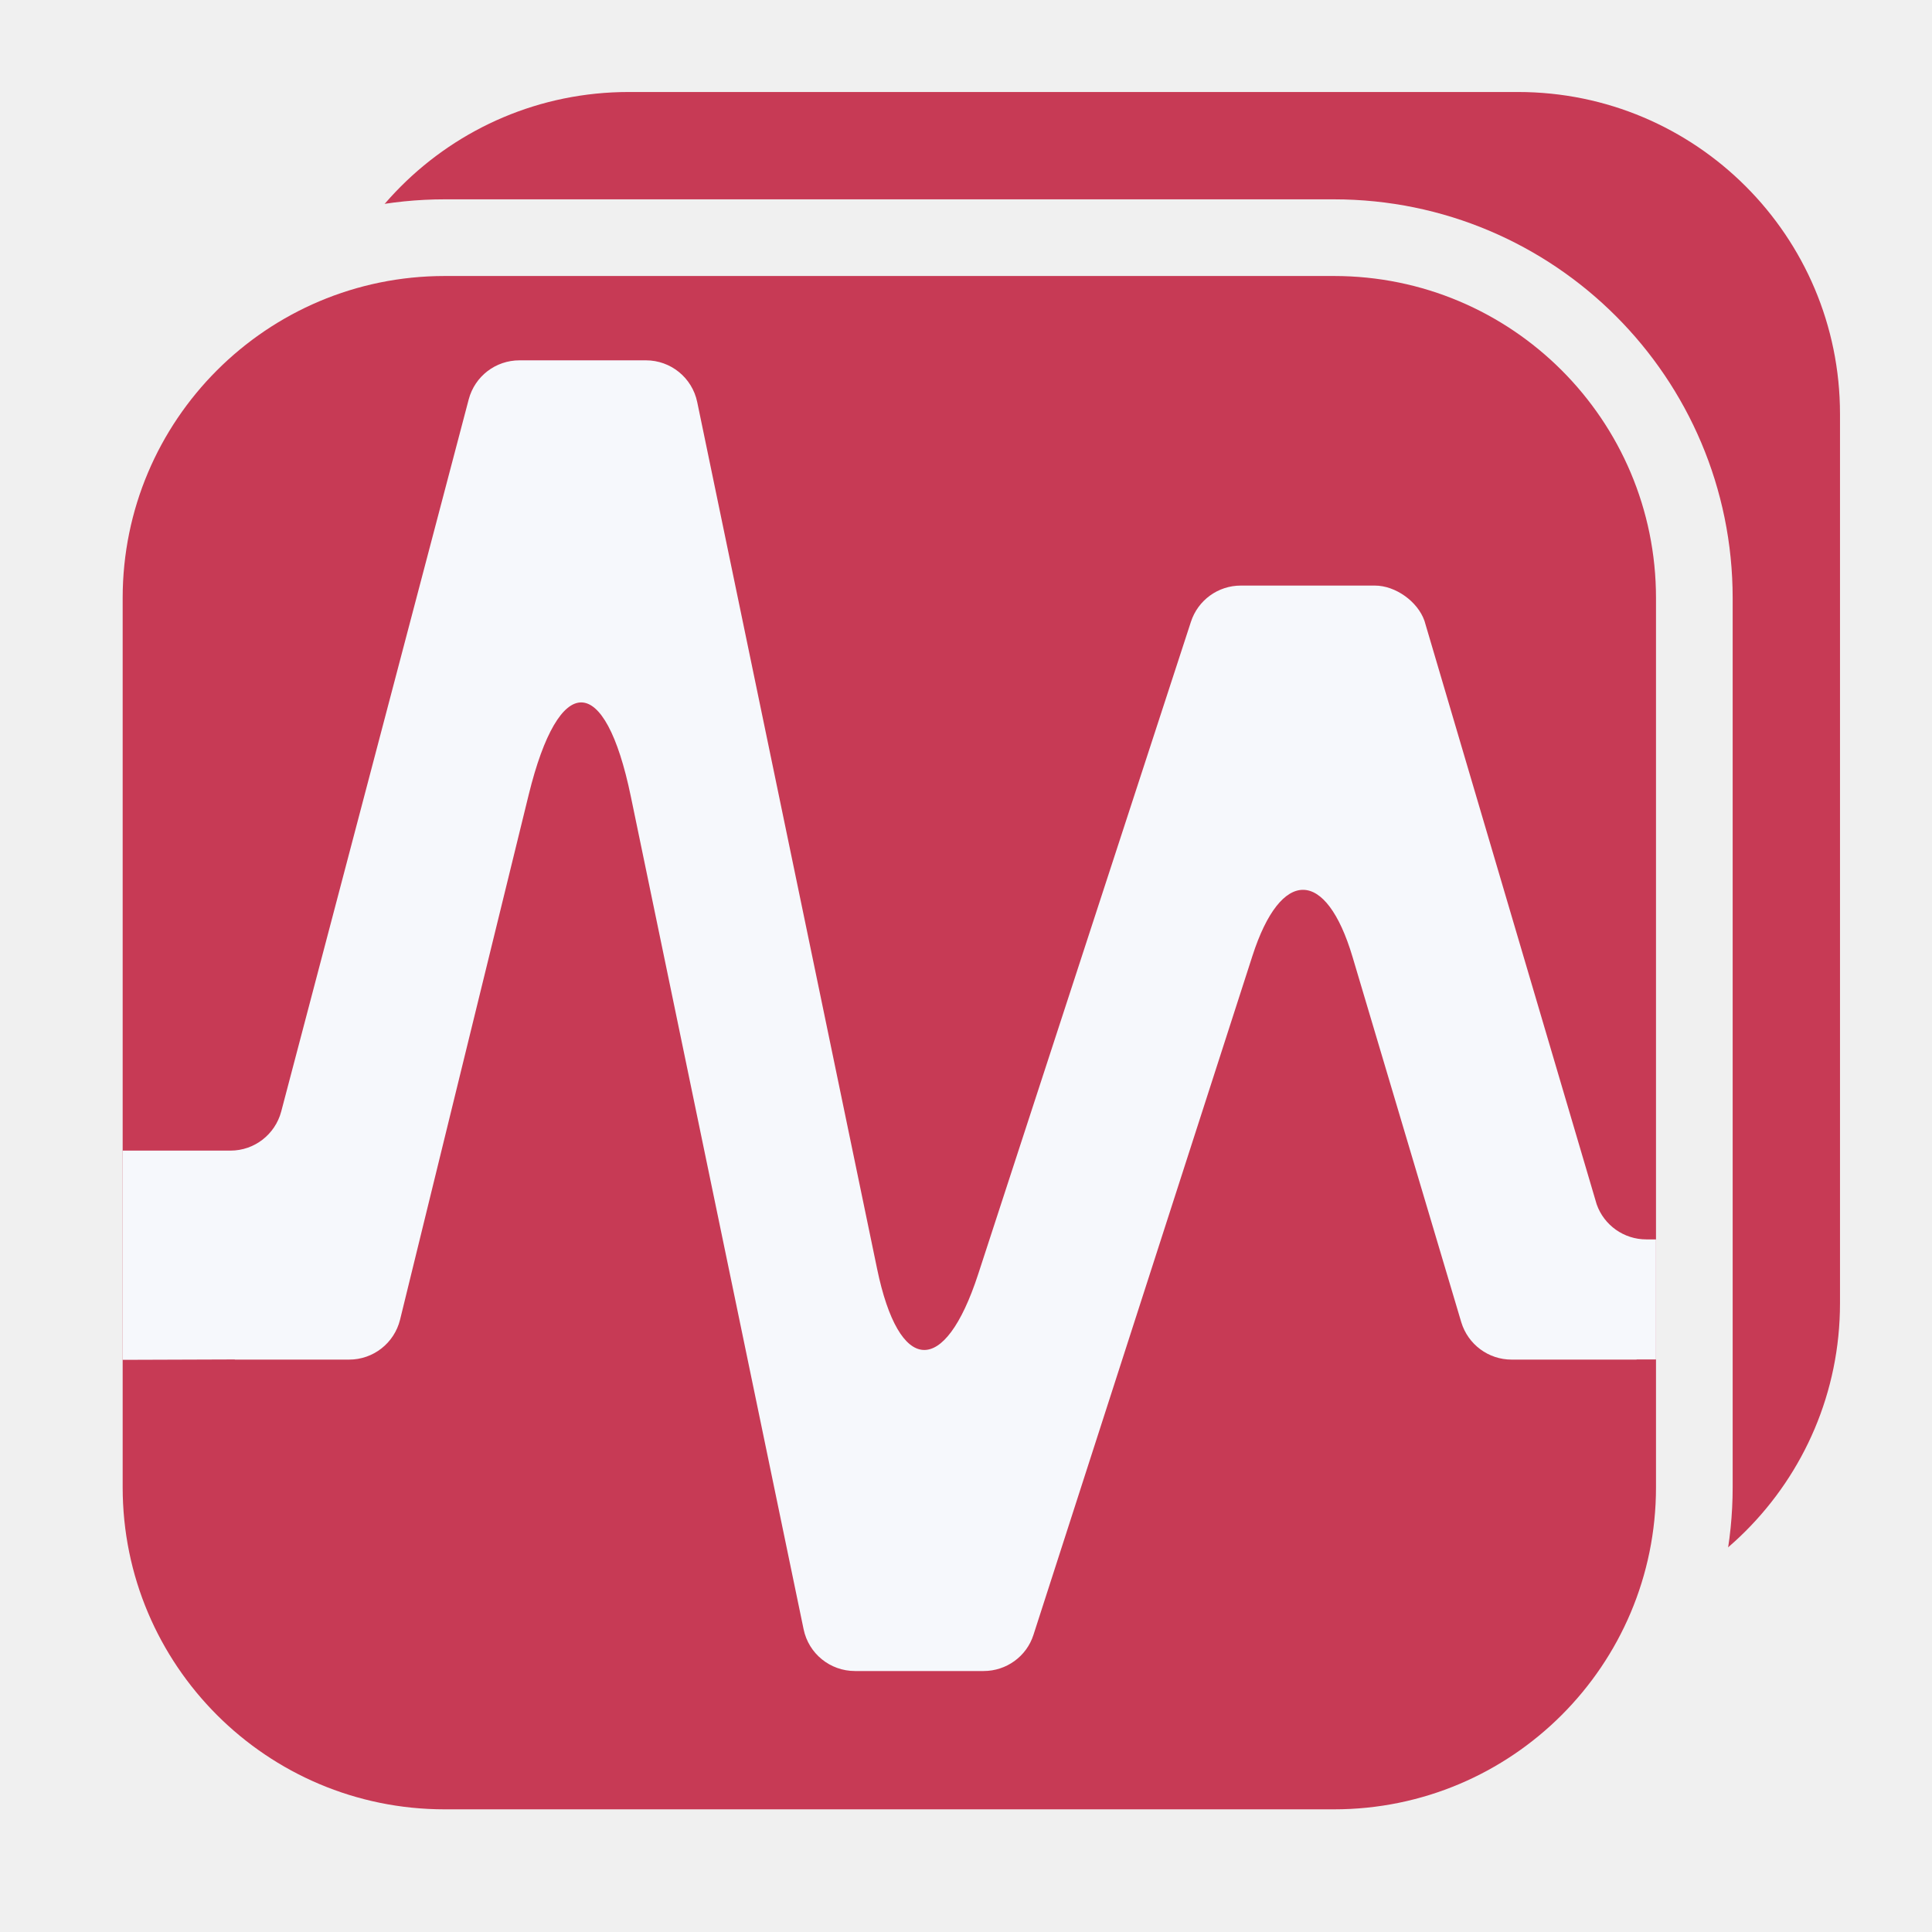
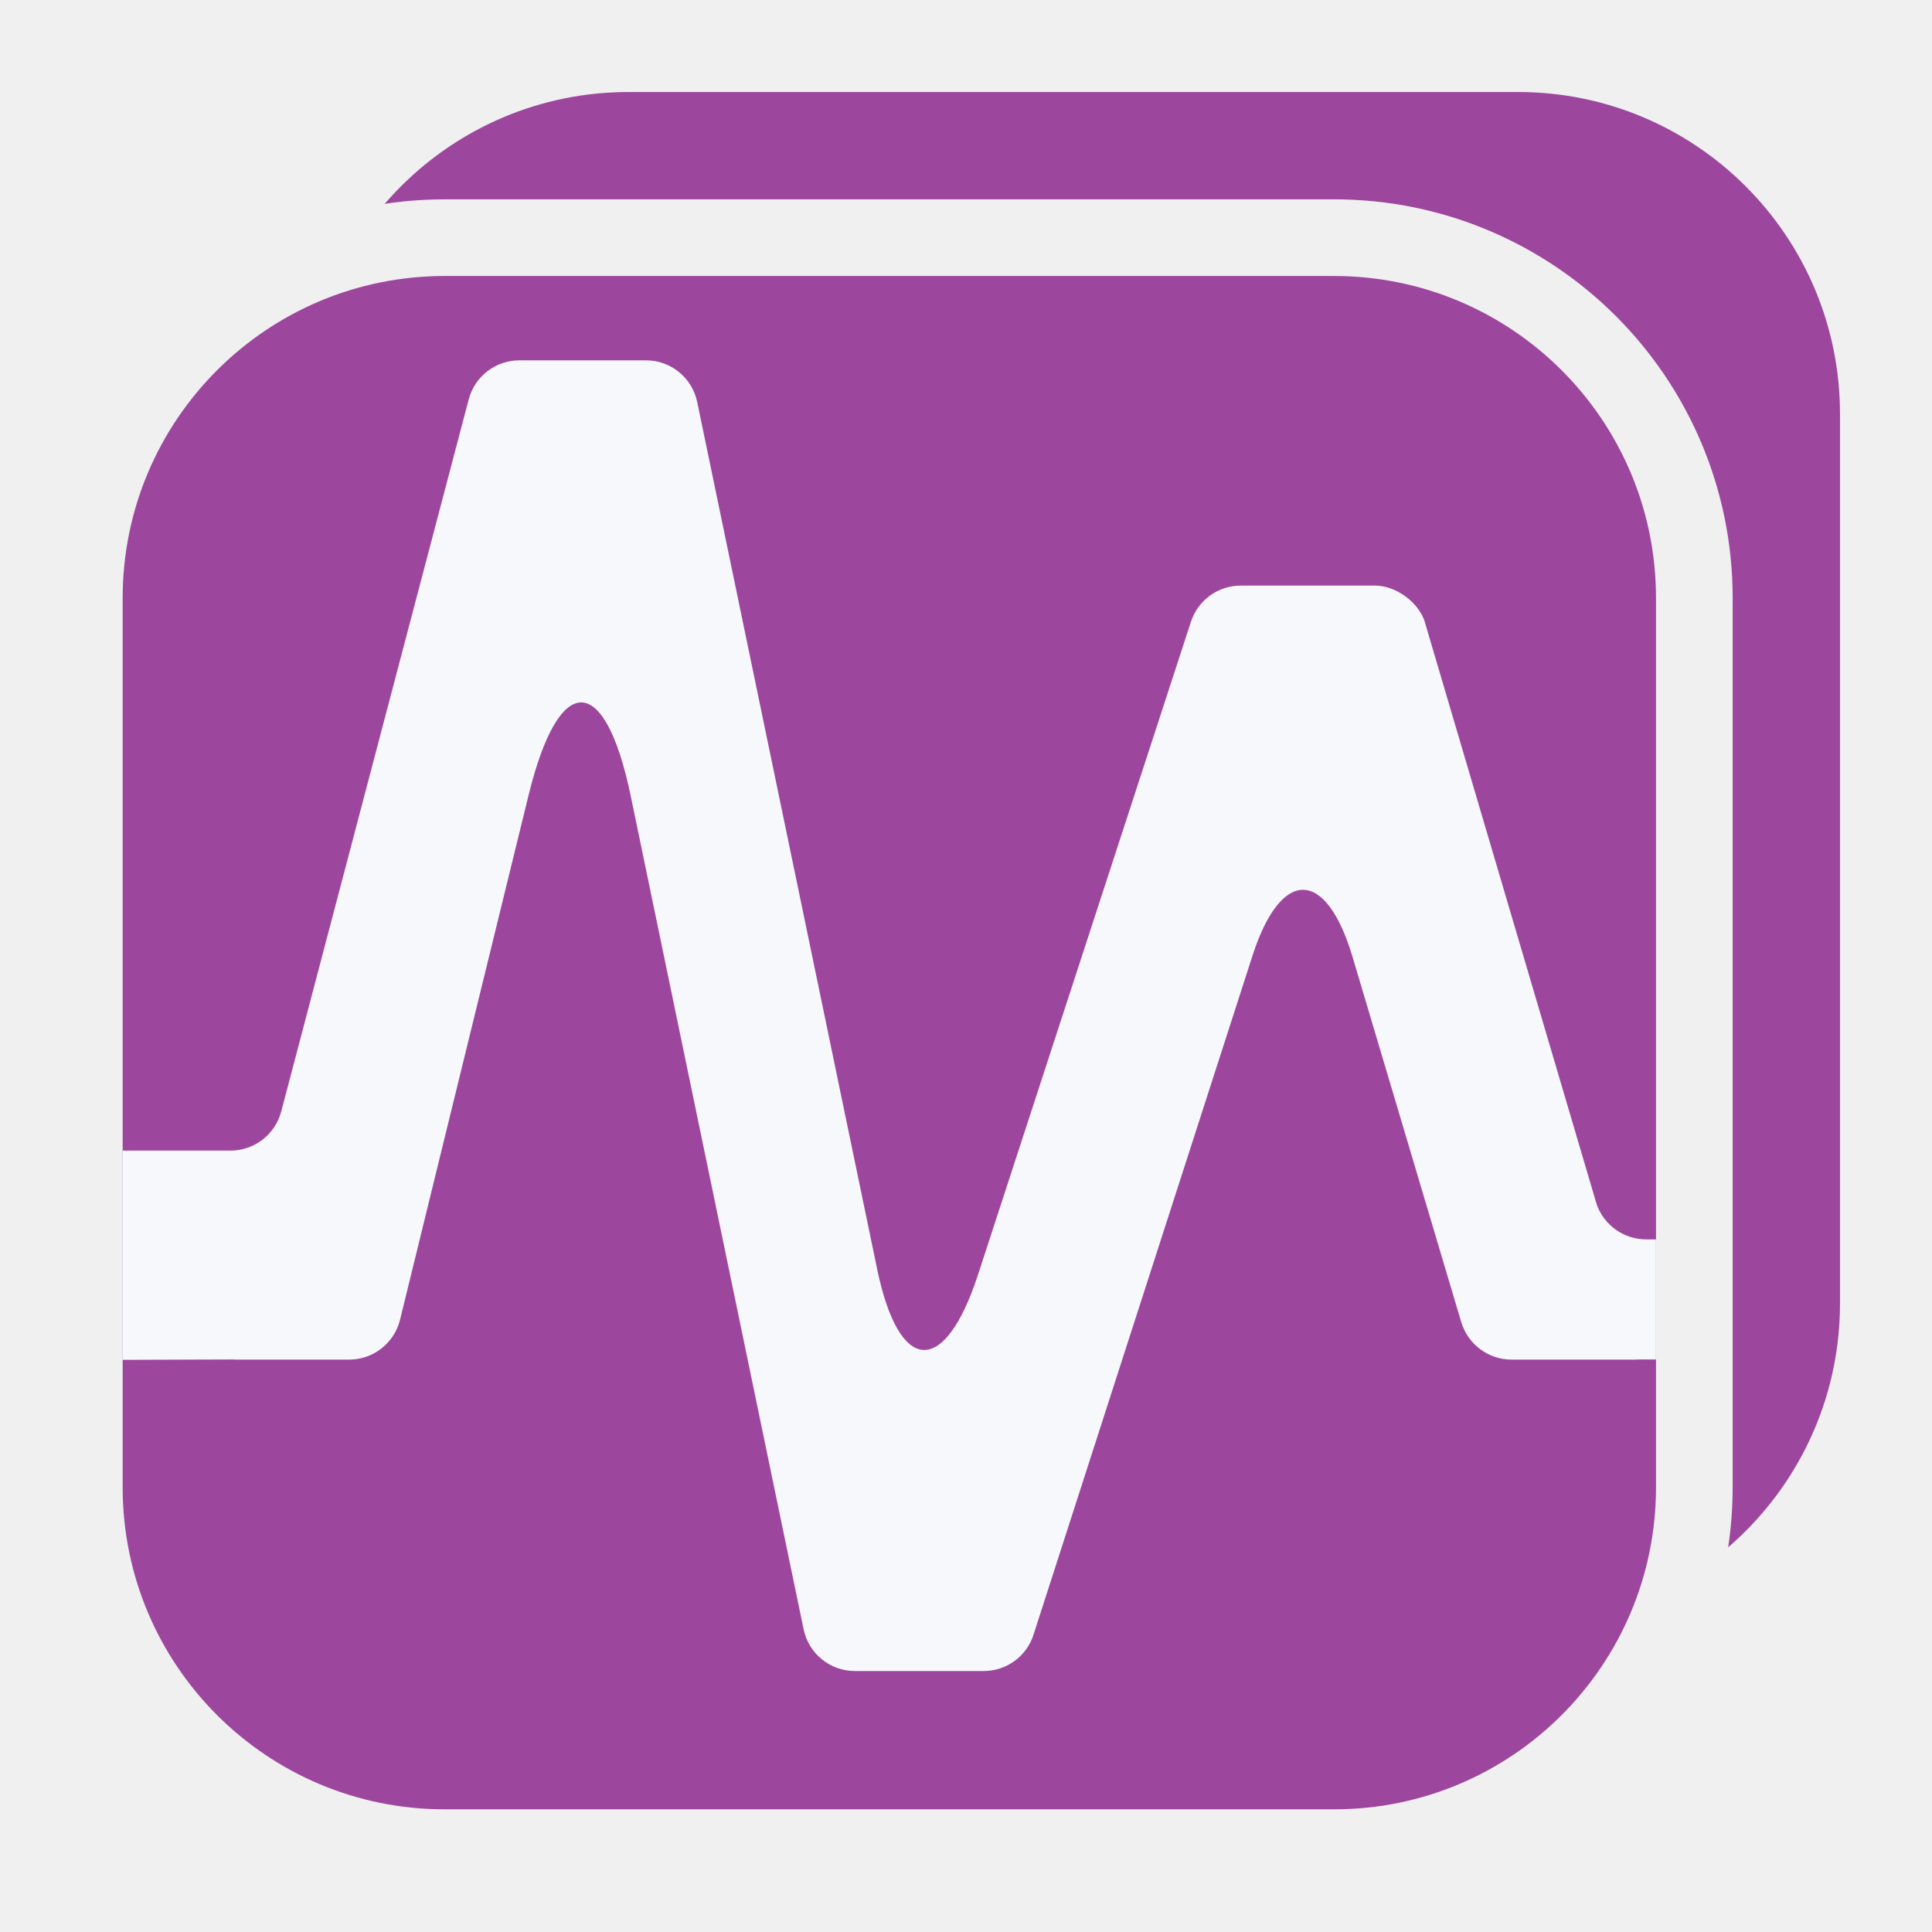
<svg xmlns="http://www.w3.org/2000/svg" viewBox="-8 -18 126 126" role="img" aria-label="Grupos Manik">
  <defs>
    <clipPath id="c-grupos">
      <path d="M21 0 H79 A21 21 0 0 1 100 21 V79 A21 21 0 0 1 79 100 H21 A21 21 0 0 1 0 79 V21 A21 21 0 0 1 21 0 Z" />
    </clipPath>
    <mask id="m-grupos" maskUnits="userSpaceOnUse" x="-8" y="-18" width="126" height="126">
      <rect x="-8" y="-18" width="126" height="126" fill="#fff" />
    </mask>
    <mask id="g-grupos" maskUnits="userSpaceOnUse" x="-8" y="-18" width="126" height="126">
      <rect x="-8" y="-18" width="126" height="126" fill="#fff" />
      <path d="M21 0 H79 A21 21 0 0 1 100 21 V79 A21 21 0 0 1 79 100 H21 A21 21 0 0 1 0 79 V21 A21 21 0 0 1 21 0 Z" fill="#000" stroke="#000" stroke-width="10" />
    </mask>
  </defs>
  <g mask="url(#g-grupos)">
-     <path transform="translate(12 -12)" d="M21 0 H79 A21 21 0 0 1 100 21 V79 A21 21 0 0 1 79 100 H21 A21 21 0 0 1 0 79 V21 A21 21 0 0 1 21 0 Z" fill="#C73A55" />
+     <path transform="translate(12 -12)" d="M21 0 H79 A21 21 0 0 1 100 21 V79 A21 21 0 0 1 79 100 H21 A21 21 0 0 1 0 79 V21 A21 21 0 0 1 21 0 Z" fill="#9D469E" />
  </g>
  <g mask="url(#m-grupos)">
-     <path d="M21 0 H79 A21 21 0 0 1 100 21 V79 A21 21 0 0 1 79 100 H21 A21 21 0 0 1 0 79 V21 A21 21 0 0 1 21 0 Z" fill="#C73A55" />
+     <path d="M21 0 H79 A21 21 0 0 1 100 21 V79 A21 21 0 0 1 79 100 H21 A21 21 0 0 1 0 79 V21 A21 21 0 0 1 21 0 Z" fill="#9D469E" />
    <path clip-path="url(#c-grupos)" d="M 99.36 62.83 C 97.91 62.83 96.61 61.91 96.13 60.54 L 84.90 22.49 C 84.46 21.23 83.01 20.19 81.67 20.19 L 72.92 20.19 C 71.44 20.19 70.13 21.14 69.67 22.55 L 55.79 65.11 C 53.60 71.83 50.63 71.66 49.20 64.74 L 37.47 8.22 C 37.14 6.63 35.74 5.50 34.13 5.50 L 25.88 5.50 C 24.32 5.50 22.97 6.54 22.57 8.04 L 10.34 54.49 C 9.94 55.99 8.59 57.04 7.03 57.04 L -1.28 57.04 C -3.17 57.04 -4.70 58.57 -4.70 60.45 L -4.70 67.27 C -4.70 69.16 -3.16 70.69 -1.27 70.69 L 7.32 70.66 L 7.31 70.67 L 14.77 70.67 C 16.34 70.67 17.71 69.60 18.09 68.07 L 26.48 33.83 C 28.46 25.76 31.46 25.81 33.14 33.94 L 44.41 88.26 C 44.74 89.85 46.14 90.98 47.76 90.98 L 56.15 90.98 C 57.63 90.98 58.95 90.03 59.40 88.62 L 73.68 44.34 C 75.54 38.57 78.48 38.60 80.21 44.41 L 87.30 68.23 C 87.74 69.68 89.07 70.67 90.58 70.67 L 98.74 70.67 L 98.73 70.66 L 160.61 70.70 C 162.50 70.70 164.03 69.17 164.03 67.28 L 164.03 62.83 Z" fill="#F6F8FC" />
  </g>
</svg>
